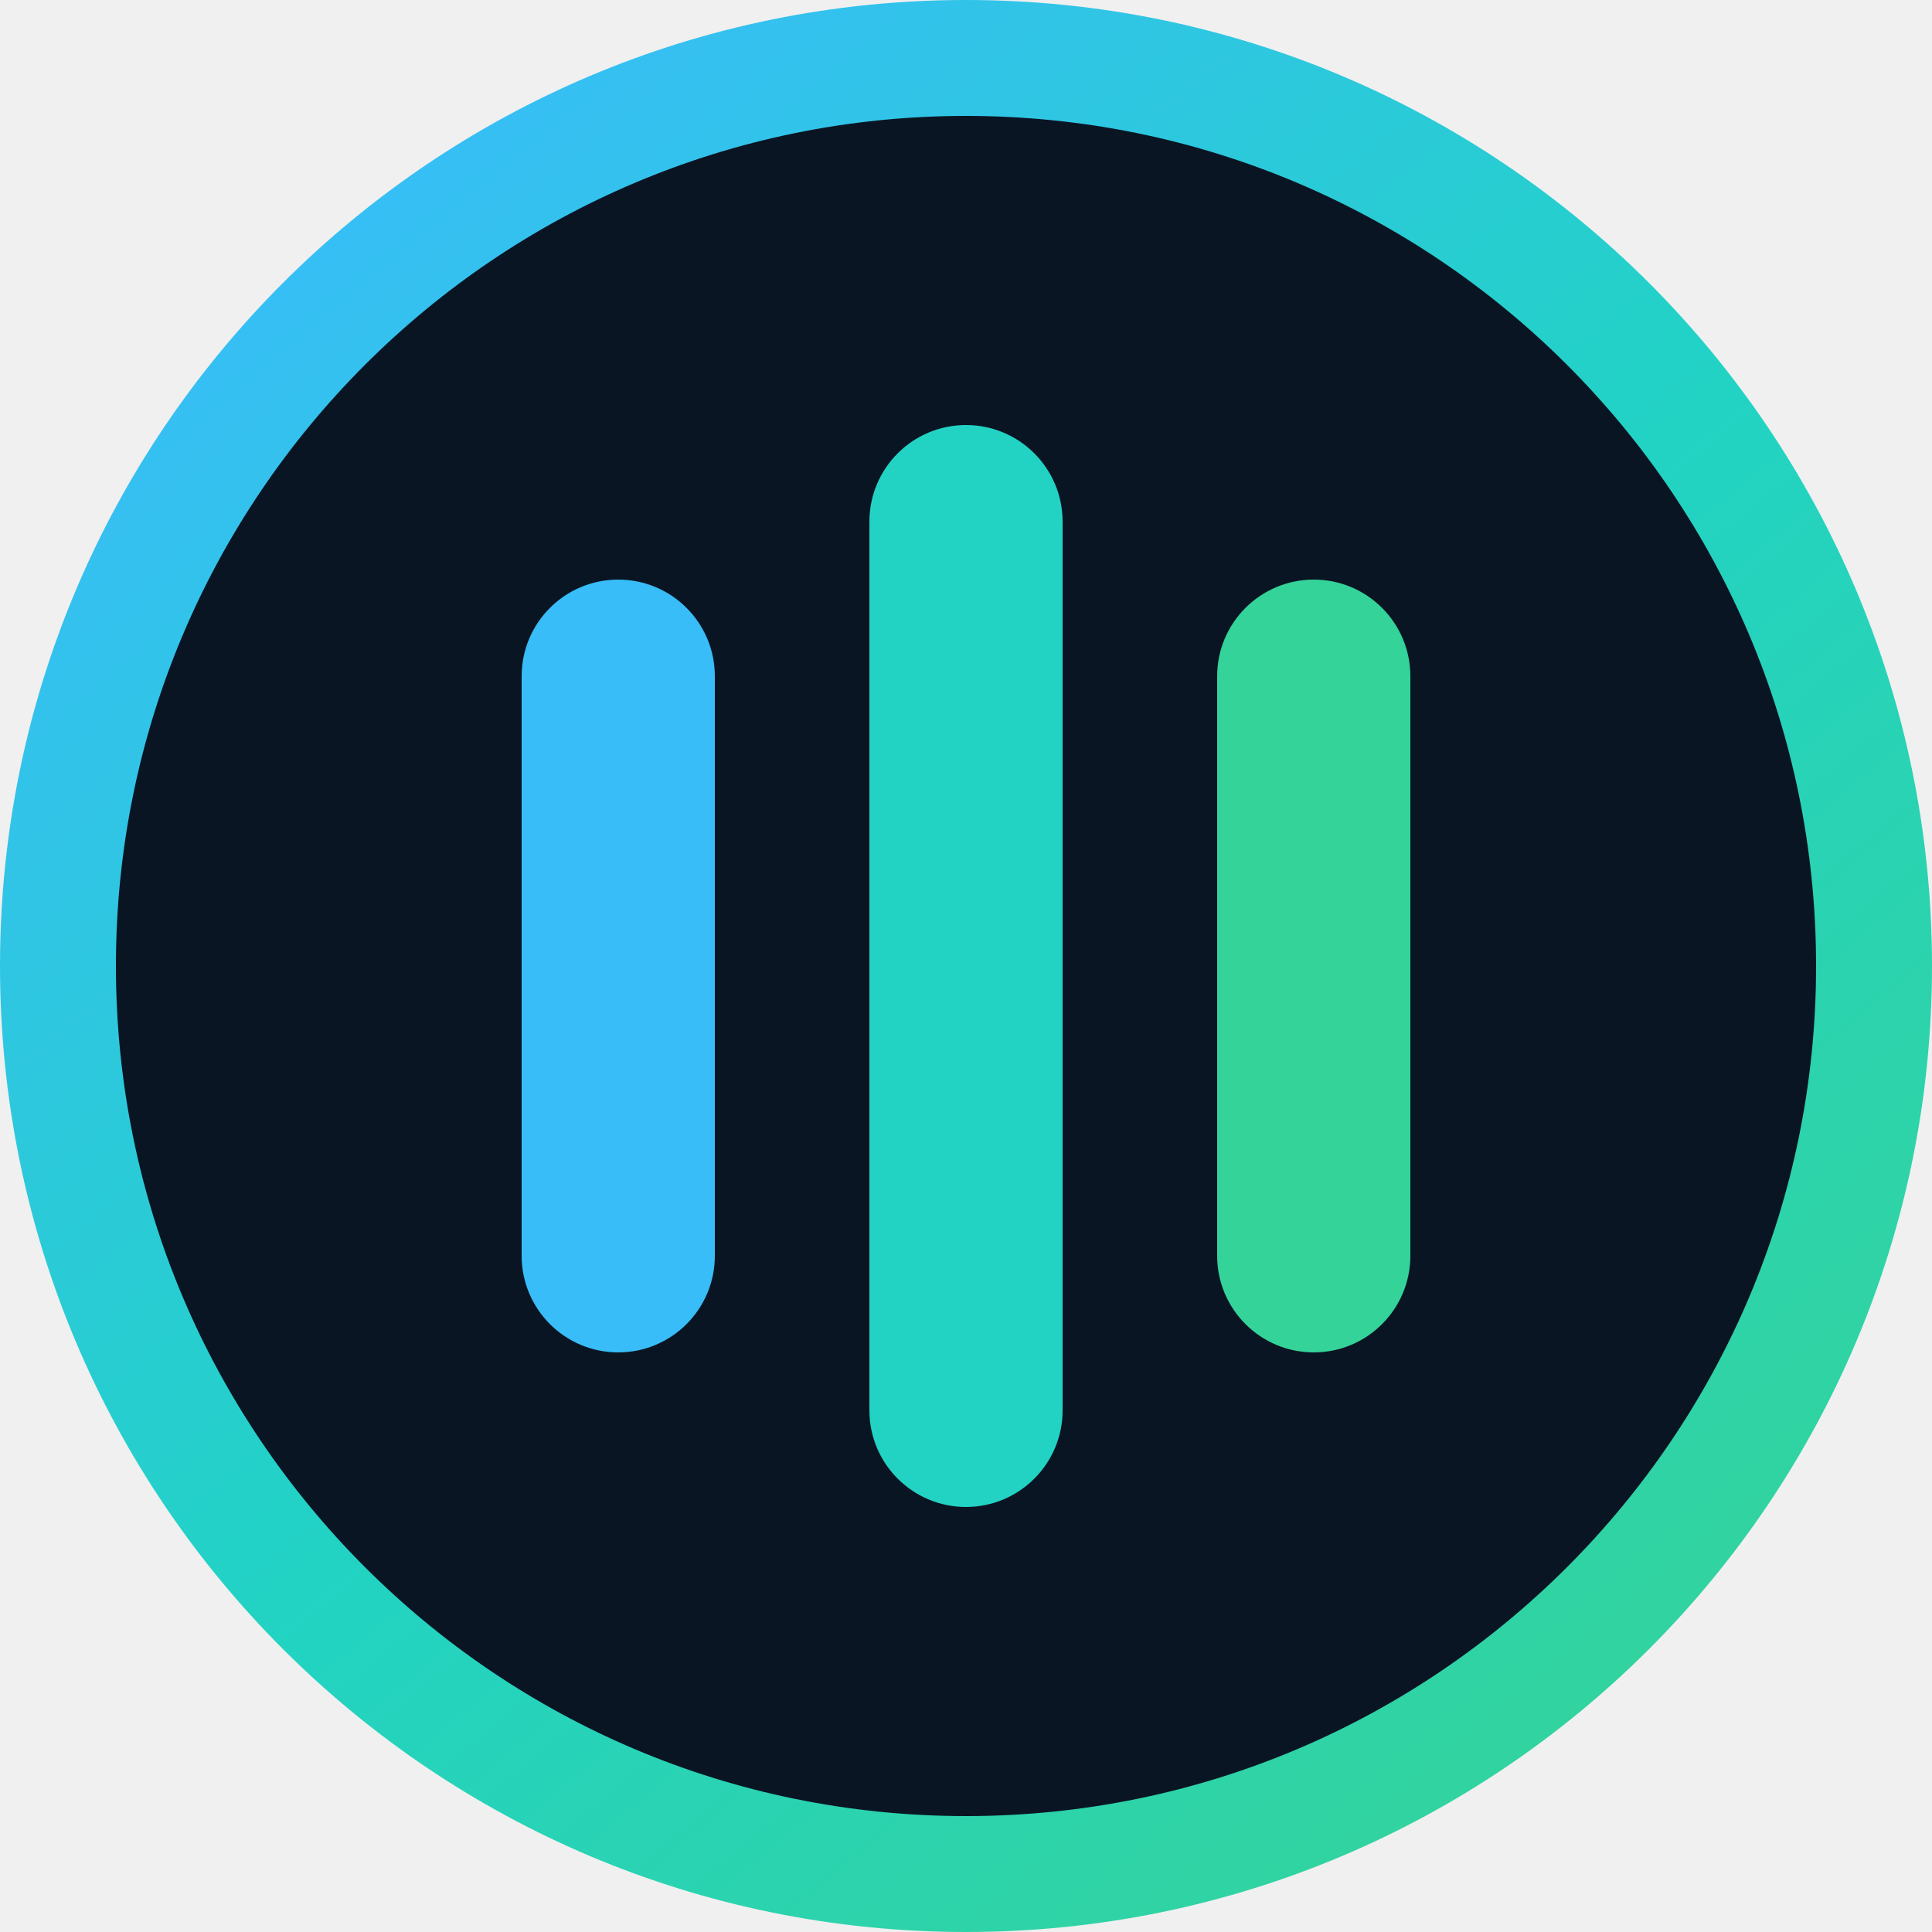
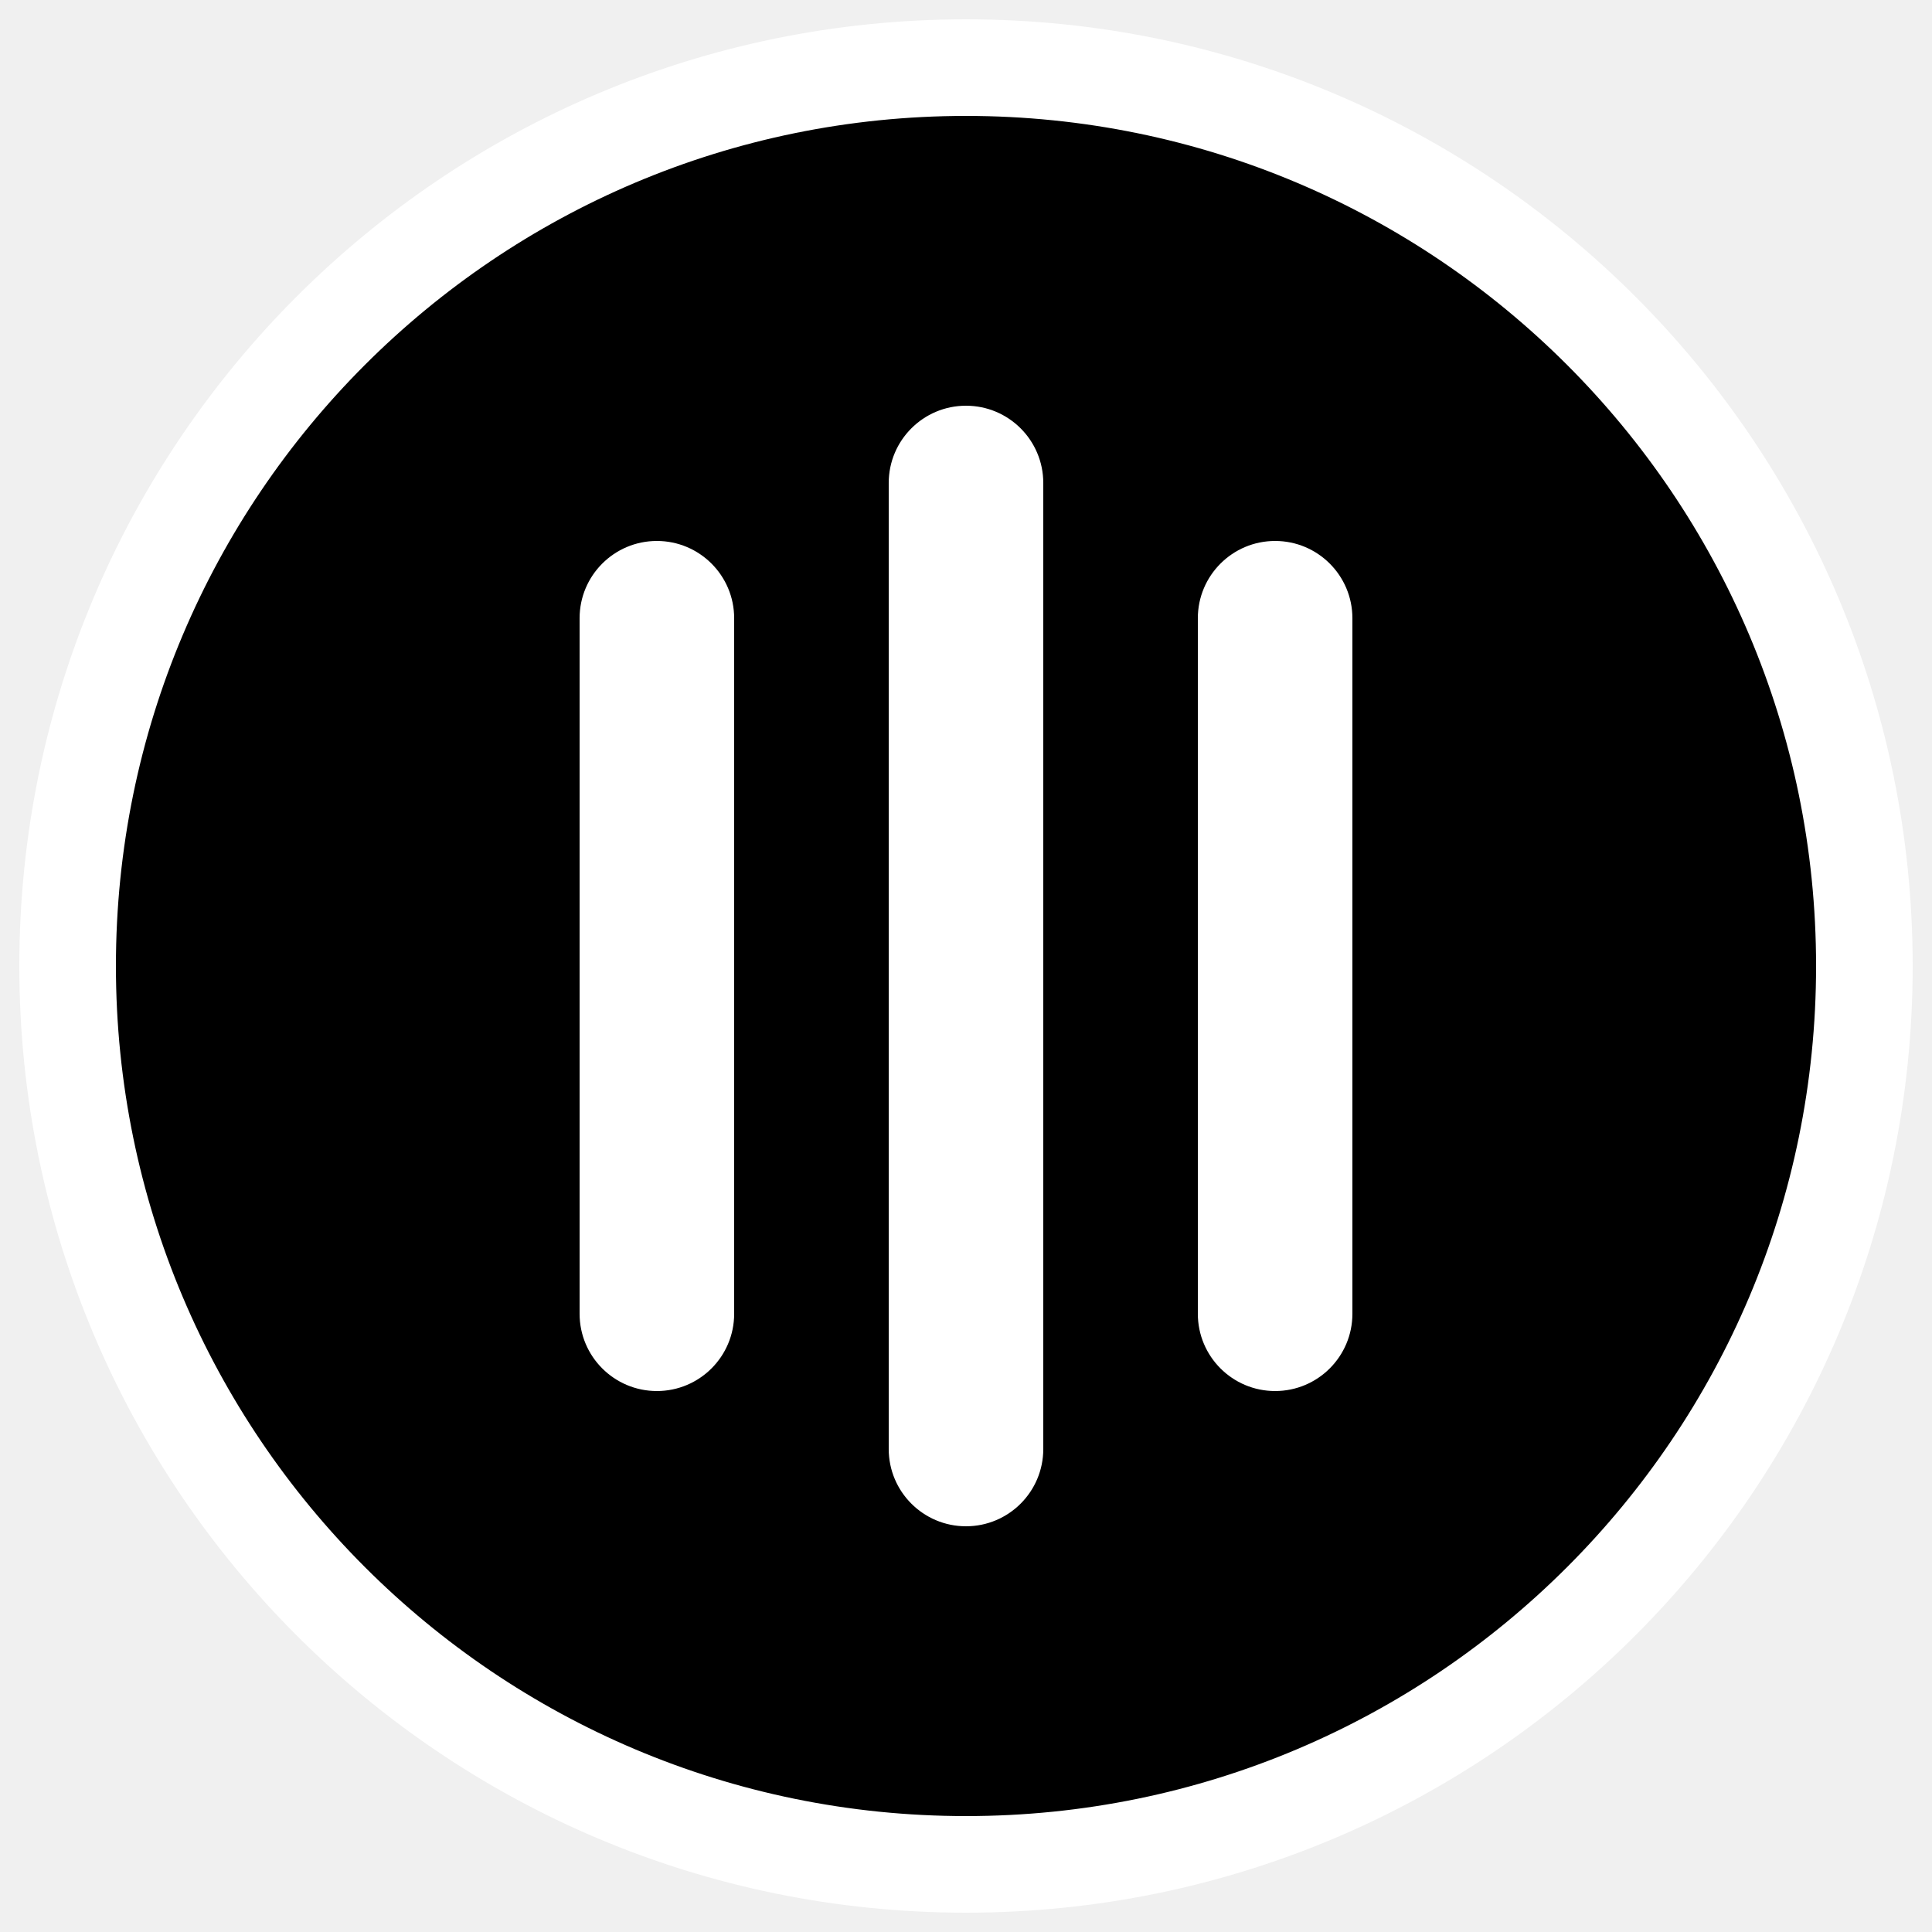
- <svg xmlns="http://www.w3.org/2000/svg" width="100" height="100" viewBox="0 0 100 100">
-   <defs>
-     <linearGradient id="ring" x1="16" y1="8" x2="88" y2="94" gradientUnits="userSpaceOnUse">
-       <stop offset="0" stop-color="#38bdf8" />
-       <stop offset="0.5" stop-color="#22d3c4" />
-       <stop offset="1" stop-color="#34d399" />
-     </linearGradient>
-   </defs>
-   <circle cx="50" cy="50" r="47" fill="#0a1524" stroke="url(#ring)" stroke-width="6" />
-   <rect x="27" y="30" width="10" height="40" rx="5" fill="#38bdf8" />
-   <rect x="45" y="22" width="10" height="56" rx="5" fill="#22d3c4" />
-   <rect x="63" y="30" width="10" height="40" rx="5" fill="#34d399" />
+ <svg xmlns="http://www.w3.org/2000/svg" width="512" height="512" viewBox="0 0 100 100">
+   <circle cx="50" cy="50" r="46.5" fill="#000" stroke="#fff" stroke-width="5" />
+   <rect x="30" y="28" width="8" height="44" rx="4" fill="#fff" />
+   <rect x="46" y="21" width="8" height="58" rx="4" fill="#fff" />
+   <rect x="62" y="28" width="8" height="44" rx="4" fill="#fff" />
</svg>
